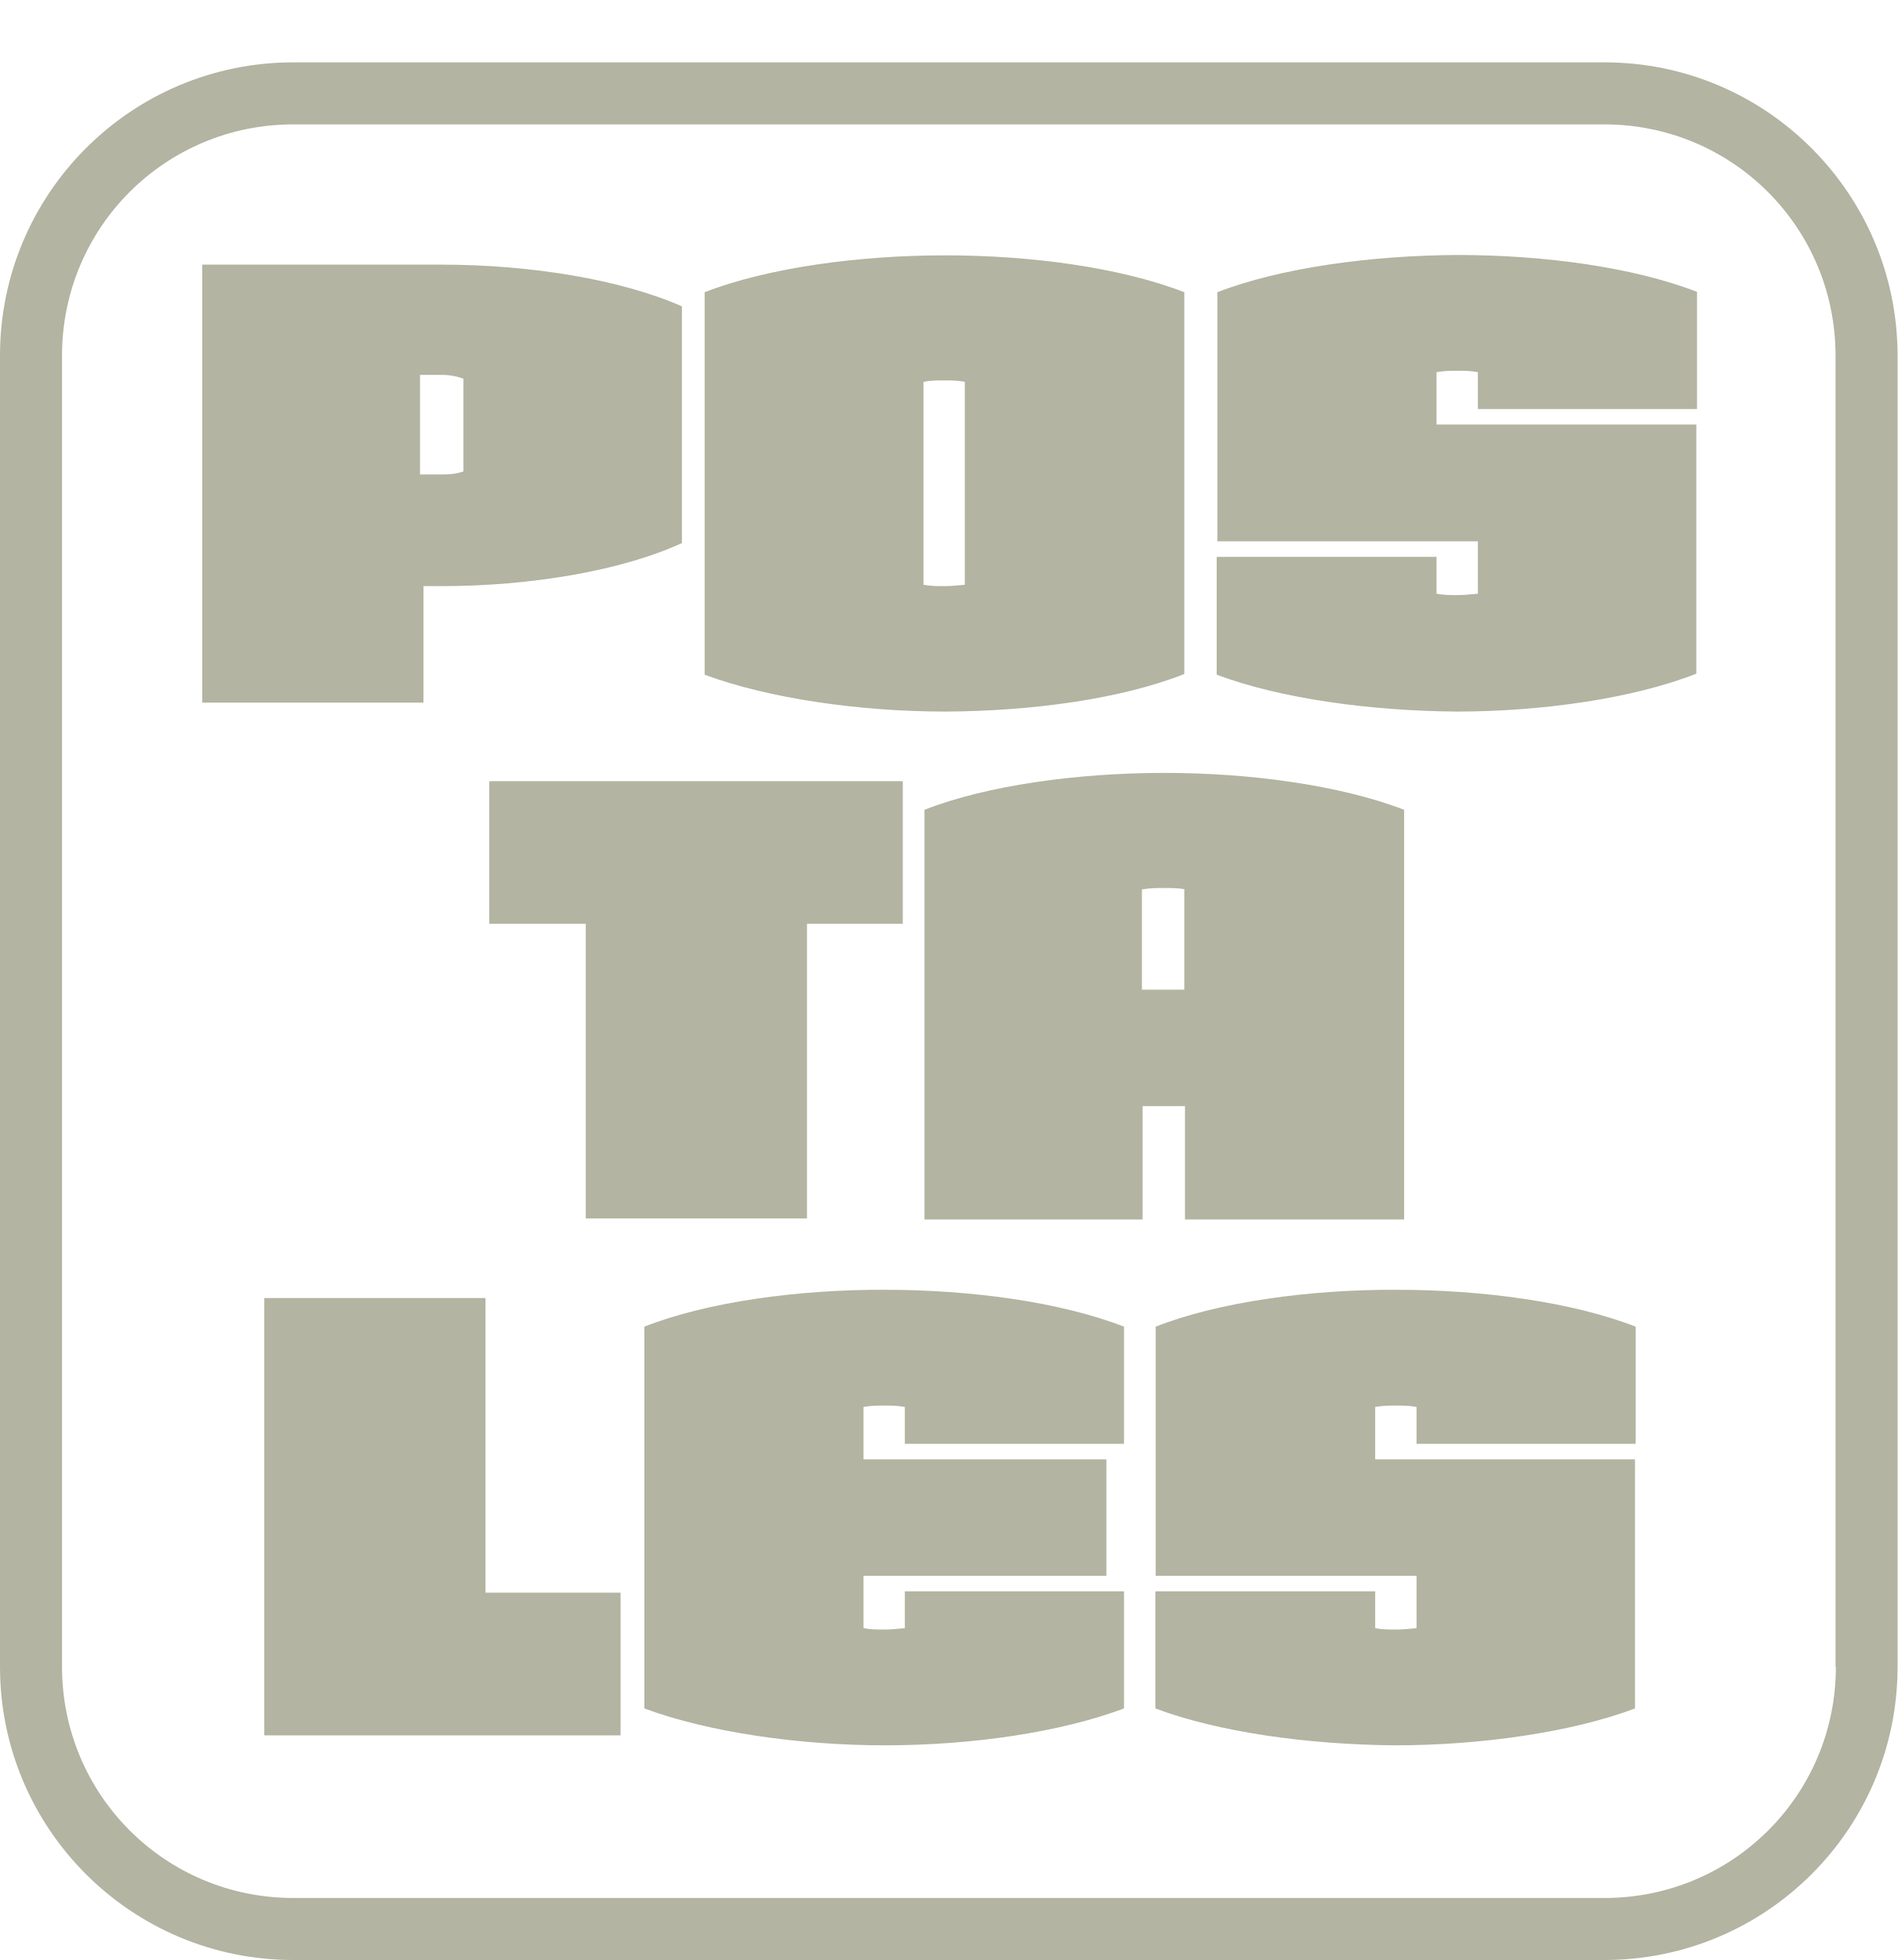
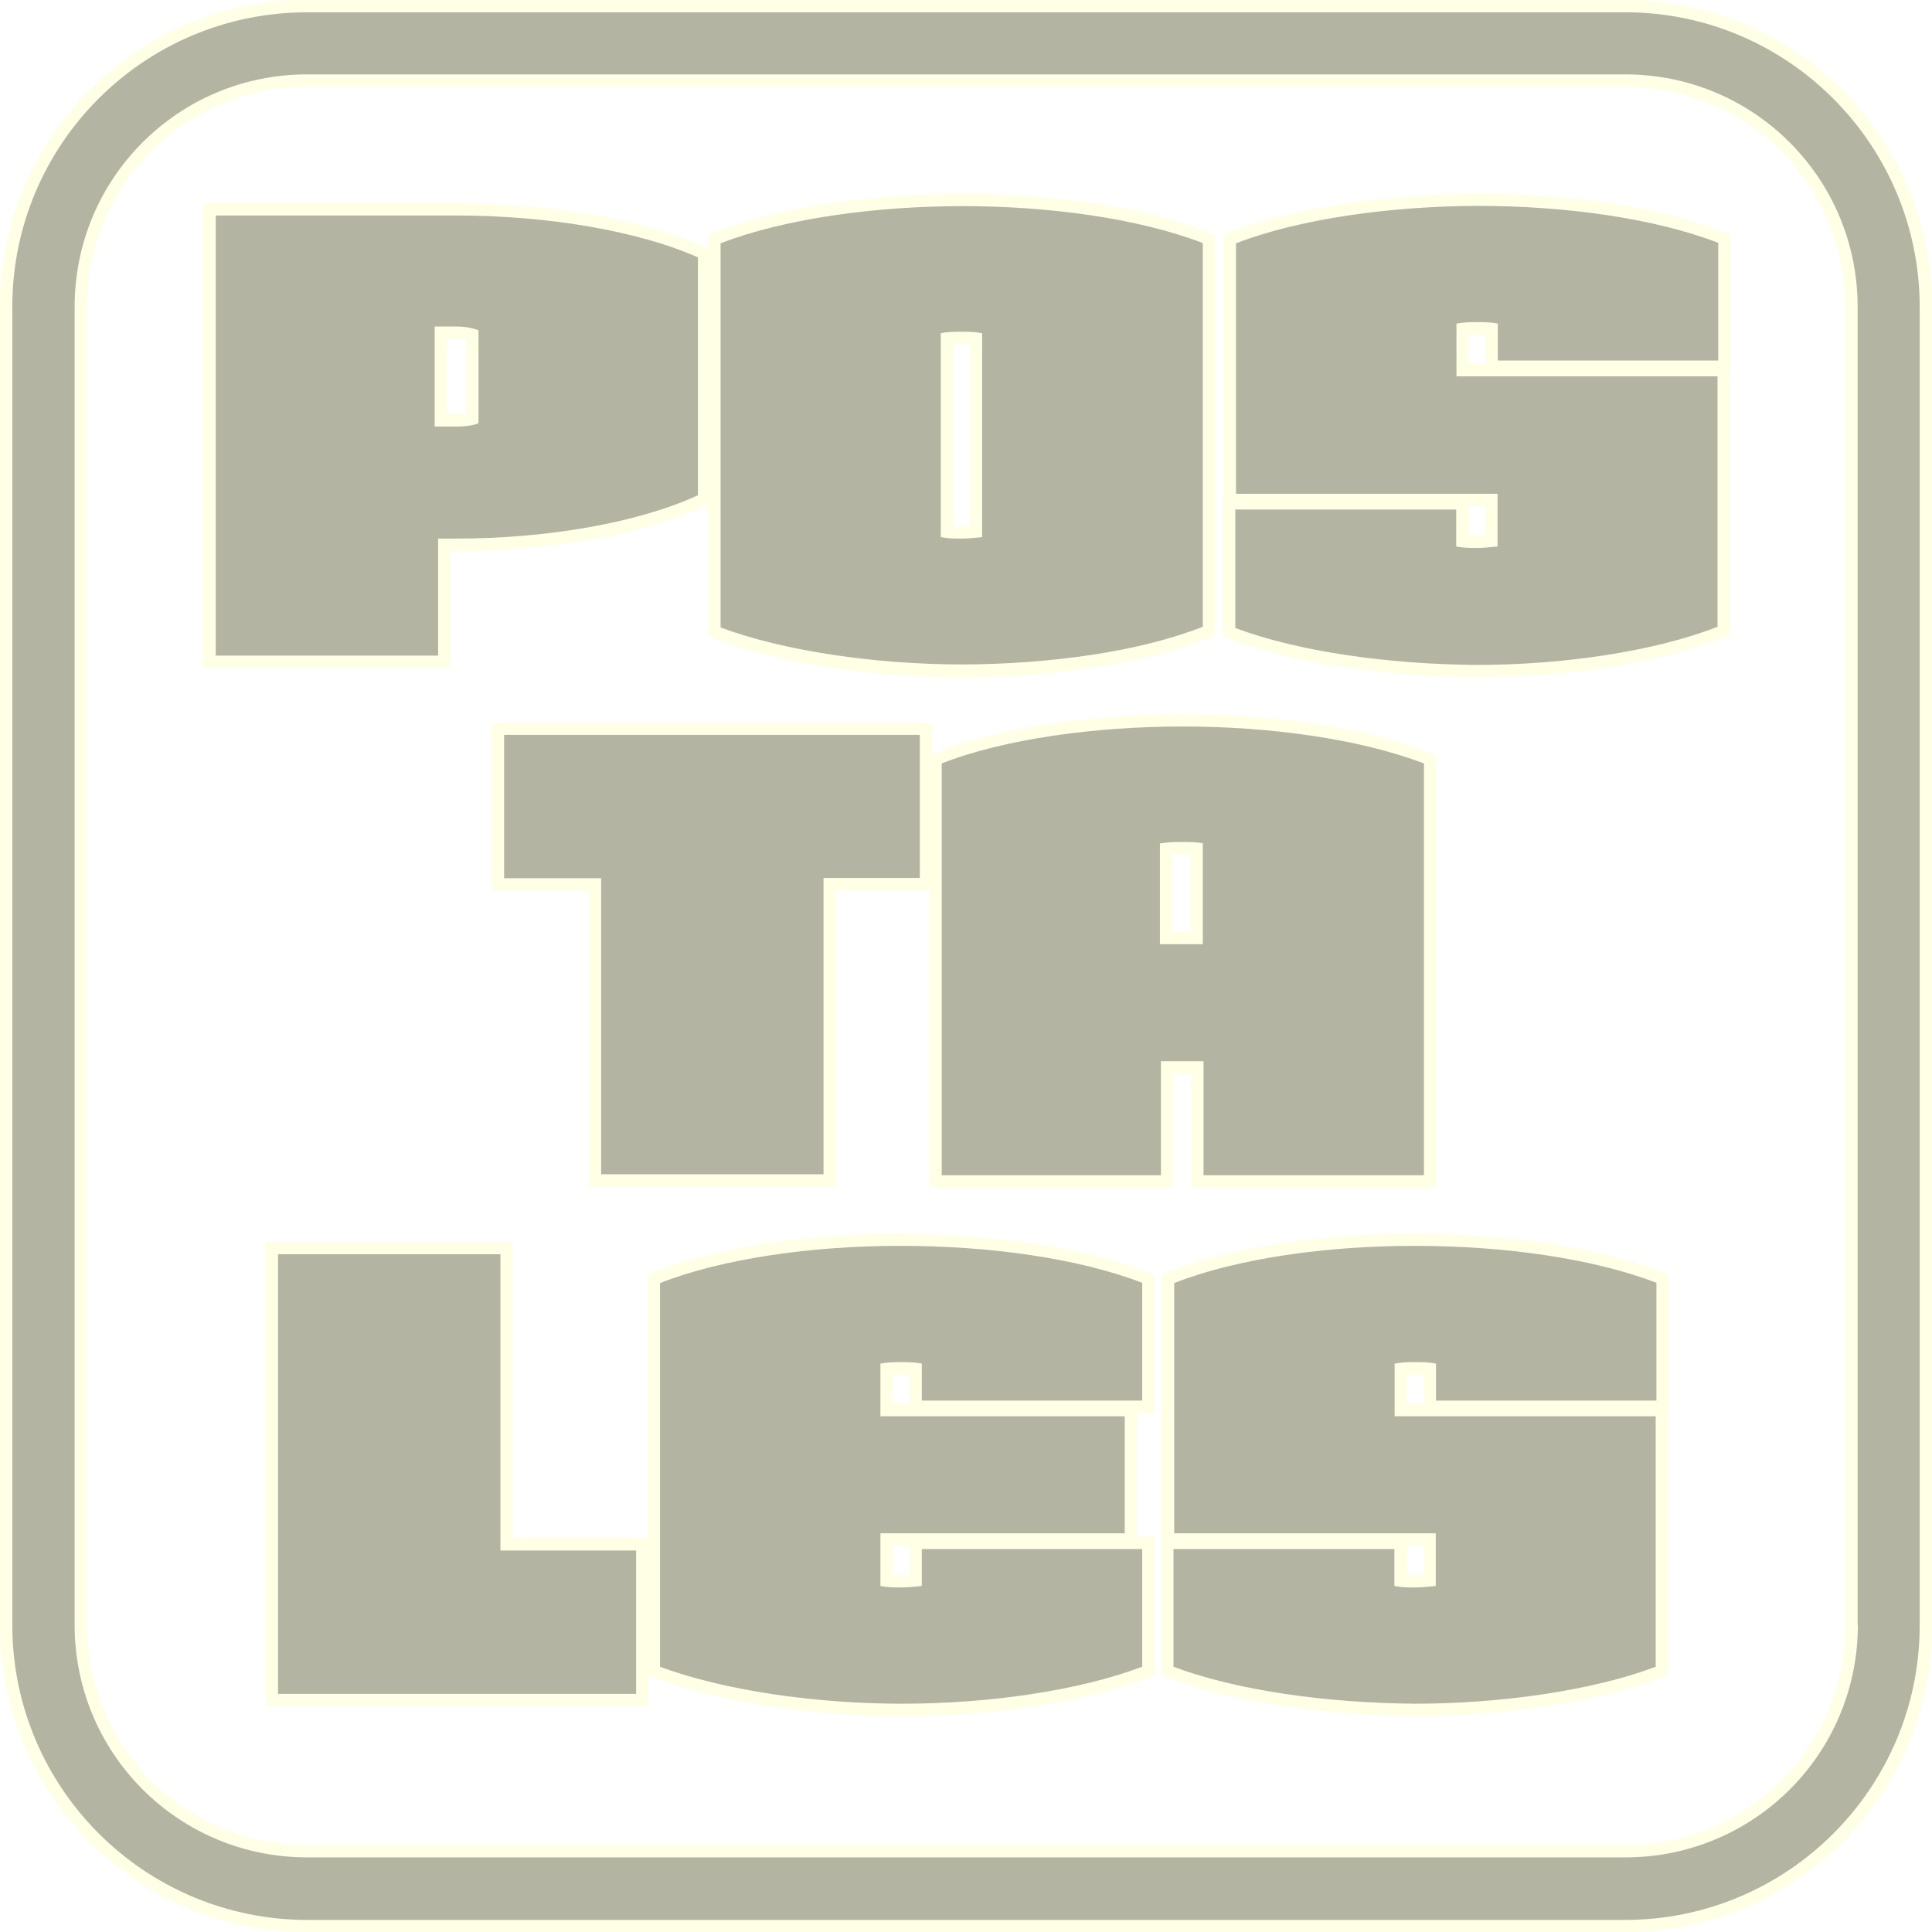
- <svg xmlns="http://www.w3.org/2000/svg" version="1.1" id="Layer_1" x="0px" y="0px" viewBox="148.3 0 550.7 568.8" enable-background="new 148.3 0 550.7 568.8" xml:space="preserve">
+ <svg xmlns="http://www.w3.org/2000/svg" version="1.1" id="Layer_1" x="0px" y="0px" viewBox="156 20.5 784.5 784.5" enable-background="new 156 20.5 784.5 784.5" xml:space="preserve">
  <g>
    <g>
-       <path fill="#B3B4A1" d="M271.3,170.1h5.1c26,0,52.4-4.5,69.8-12.5V88.9c-17.7-7.8-43.9-12.1-69.8-12.1H207v127.1h64.2v-33.8H271.3    z M270.2,108.8h6.3c2.5,0,4.3,0.4,6.3,1.1v26.9c-2,0.7-3.8,0.9-6.3,0.9h-6.3V108.8z M492,195.6V84.8    c-18.6-7.2-44.5-10.7-69.4-10.7c-25.1,0-51.5,3.6-69.8,10.7v111c18.6,6.9,45,10.7,69.8,10.7C447.9,206.4,473.8,202.8,492,195.6z     M416.3,169.7v-58.9c2.2-0.4,3.8-0.4,6-0.4s3.8,0,6,0.4v58.9c-2.2,0.2-3.8,0.4-6,0.4S418.6,170.1,416.3,169.7z M501.6,84.8v72.3    h75.6v15.2c-2.2,0.2-4,0.4-6,0.4c-2.2,0-3.8,0-6-0.4v-10.7h-63.8v34.2c18.4,6.9,44.3,10.5,69.6,10.7c24.8,0,51.3-3.8,69.6-11    v-72.3h-75.4V108c2.5-0.4,4-0.4,6-0.4c2.2,0,3.8,0,6,0.4v10.7h63.6v-34C622.2,77.5,596.3,74,571.4,74    C546.4,74.1,519.9,77.7,501.6,84.8z M382.5,353.6v-85.5h27.8v-41.4h-120v41.4h28v85.5H382.5z M492.2,353.9h63.6V235    c-18.8-7.2-44.8-10.7-69.6-10.7c-25.1,0-51.5,3.6-69.6,10.7v118.9h63.3V321h12.3V353.9z M492,258.1v29.1h-12.3v-29.1    c2.5-0.4,4.3-0.4,6.3-0.4c2.2,0,4.3,0,6.3,0.4H492z M289.2,376.7H225v126.9h103.4v-41.4h-39.2V376.7z M335.3,385v110.8    c18.6,6.9,45,10.7,69.8,10.7c25.3,0,51-3.8,69.4-10.7v-34h-63.6v10.7c-2.2,0.2-3.8,0.4-6,0.4s-3.8,0-6-0.4v-15.2h70.5v-33.8h-70.5    v-15.2c2.5-0.4,3.8-0.4,6-0.4s3.8,0,6,0.4V419h63.6v-34c-18.6-7.2-44.5-10.7-69.4-10.7C380.1,374.2,353.6,377.8,335.3,385z     M483.7,385v72.3h75.7v15.2c-2.2,0.2-3.8,0.4-6,0.4s-3.8,0-6-0.4v-10.7h-63.8v34c18.4,6.9,44.3,10.5,69.6,10.7    c24.8,0,51.3-3.8,69.6-10.7v-72.3h-75.4v-15.2c2.5-0.4,3.8-0.4,6-0.4s3.8,0,6,0.4V419H623v-34c-18.6-7.2-44.5-10.7-69.4-10.7    C528.5,374.2,502,377.8,483.7,385z M614,18.1H233.4c-47,0-85.1,38.1-85.1,85.1v380.5c0,47,38.1,85.1,85.1,85.1h380.5    c47,0,85.1-38.1,85.1-85.1V103.2C699,56.4,661,18.1,614,18.1z M681.1,483.7c0,37.2-30,67.1-67.1,67.1H233.4    c-37.2,0-67.1-30-67.1-67.1V103.2c0-37.2,30-67.1,67.1-67.1h380.5c37.2,0,67.1,30,67.1,67.1v380.5H681.1z" />
+       <g>
+         <path fill="#B3B4A1" d="M280.7,802.5c-67.4,0-122.2-54.8-122.2-122.2V145.1C158.5,77.8,213.3,23,280.7,23H816     c67.3,0,122,54.8,122,122.2v535.2c0,67.4-54.8,122.2-122.2,122.2H280.7z M280.7,53.3c-24.6,0-47.7,9.5-65,26.8     c-17.3,17.3-26.9,40.4-26.9,65v535.2c0,24.6,9.5,47.7,26.8,65c17.3,17.3,40.4,26.9,65,26.9H816c24.6,0,47.7-9.5,65-26.8     c16.8-16.7,26.2-38.9,26.9-62.5h-0.1V145.1c0-24.6-9.5-47.7-26.8-65c-17.3-17.3-40.4-26.9-65-26.9H280.7z M730.5,714.9     c-37.8-0.3-73.8-5.8-98.7-15.2l-1.6-0.6V647h94.7v15.4c1.9,0.2,3.6,0.2,5.9,0.2c2.2,0,3.9-0.1,5.9-0.3v-16.6H630.3V539.8l1.6-0.6     c24.2-9.5,60.8-15.2,97.8-15.2l1.4,0c37.6,0,73.5,5.5,98.5,15.2l1.6,0.6v52h-94.5v-15.4c-1.9-0.2-3.6-0.2-5.9-0.2     c-2.3,0-3.9,0-5.9,0.2v16.7h106v105.9l-1.6,0.6C804,709.2,767.1,714.9,730.5,714.9L730.5,714.9z M522.2,714.9     c-36.4,0-73.4-5.7-99-15.2l-1.6-0.6V539.8l1.6-0.6c24.2-9.5,60.7-15.2,97.7-15.2l1.4,0c37.6,0,73.5,5.5,98.5,15.2l1.6,0.6v52     h-94.5v-15.4c-1.9-0.2-3.6-0.2-5.9-0.2c-2.3,0-3.9,0-5.9,0.2v16.7h99.2v52.5H516v16.7c1.9,0.2,3.6,0.2,5.9,0.2     c2.2,0,3.9-0.1,5.9-0.3V647h94.5v52.1l-1.6,0.6C594.9,709.3,559,714.9,522.2,714.9z M266.4,710.8V527.3h95.3v120.3h55.1v63.2     H266.4z M642.2,500.2V454h-12.3v46.3h-94V328.8l1.6-0.6c24.3-9.5,61.2-15.2,98.8-15.2c37.5,0,73.5,5.5,98.8,15.2l1.6,0.6v171.4     H642.2z M641.9,401.4v-36.3c-1.9-0.2-3.9-0.2-5.9-0.2c-2.1,0-4.1,0-6.4,0.2v36.2H641.9z M397.6,499.8V379.6h-39.4v-63.2H532v63.2     h-39.1v120.3H397.6z M755.5,292.9c-37.8-0.3-73.8-5.8-98.7-15.2l-1.6-0.6v-52.3h94.7v15.4c1.9,0.2,3.6,0.2,5.9,0.2     c2,0,3.9-0.2,5.9-0.3v-16.6H655.4V117.6l1.6-0.6c24.4-9.5,61.4-15.2,99.1-15.4c37.6,0,73.5,5.5,98.5,15.2l1.6,0.6v52h-94.5v-15.4     c-1.9-0.2-3.6-0.2-5.9-0.2c-2.1,0-3.8,0-5.9,0.2v16.7h106v105.9l-1.6,0.6C829.5,287.1,792.5,292.9,755.5,292.9L755.5,292.9z      M546.8,292.9c-36.4,0-73.4-5.7-99-15.2l-1.6-0.6V117.6l1.6-0.6c24.6-9.5,61.6-15.2,99.1-15.2c37.6,0,73.5,5.5,98.5,15.2l1.6,0.6     v159.2l-1.6,0.6C620.8,287.1,584.9,292.8,546.8,292.9L546.8,292.9z M540.5,236.5c2,0.2,3.7,0.2,5.9,0.2c2.2,0,3.9-0.1,5.9-0.3     V158c-1.9-0.2-3.6-0.2-5.9-0.2s-4,0-5.9,0.2V236.5z M241.1,289.3V105.5h100.1c37.6,0,74.7,6.4,99.2,17.2l1.5,0.7v99.9l-1.5,0.7     c-24.3,11.2-61.3,17.8-99.2,17.8h-4.8v47.5H241.1z M341.3,191.2c2.7,0,4.6-0.2,6.4-0.6v-34.2c-1.9-0.5-3.8-0.9-6.4-0.9H335v35.6     H341.3z" />
+         <path fill="#FFFFE5" d="M816,25.5c66.1,0,119.5,53.9,119.5,119.7v535.2c0,66.1-53.6,119.7-119.7,119.7H280.7     C214.6,800,161,746.4,161,680.3V145.1C161,79,214.6,25.5,280.7,25.5H816 M280.7,774.7H816c52.2,0,94.4-42.1,94.4-94.4h-0.1V145.1     c0-52.2-42.1-94.4-94.4-94.4H280.7c-52.2,0-94.4,42.1-94.4,94.4v535.2C186.3,732.5,228.4,774.7,280.7,774.7 M756.1,104.1     c35,0,71.4,4.9,97.6,15v47.8h-89.5v-15c-3.1-0.6-5.3-0.6-8.4-0.6c-2.8,0-4.9,0-8.4,0.6v21.4h106V275     c-25.7,10.1-63,15.5-97.9,15.5c-35.6-0.3-72-5.3-97.9-15v-48.1h89.7v15c3.1,0.6,5.3,0.6,8.4,0.6c2.8,0,5.3-0.3,8.4-0.6V221H657.9     V119.3C683.7,109.3,720.9,104.2,756.1,104.1 M546.8,104.2c35,0,71.4,4.9,97.6,15v155.8c-25.6,10.1-62,15.2-97.6,15.3     c-34.9,0-72-5.3-98.2-15V119.3C474.4,109.3,511.5,104.2,546.8,104.2 M546.4,239.2C546.4,239.2,546.4,239.2,546.4,239.2     c3.1,0,5.3-0.3,8.4-0.6v-82.8c-3.1-0.6-5.3-0.6-8.4-0.6c-3.1,0-5.3,0-8.4,0.6v82.8C541.2,239.2,543.3,239.2,546.4,239.2      M341.2,108c36.4,0,73.3,6,98.2,17v96.6c-24.5,11.3-61.6,17.6-98.2,17.6H334v0h-0.1v47.5h-90.3V108H341.2 M332.5,193.7h8.9     c3.5,0,6-0.3,8.9-1.3v-37.8c-2.8-1-5.3-1.5-8.9-1.5h-8.9V193.7 M636.3,315.5c34.9,0,71.4,4.9,97.9,15v167.2h-89.5v-46.3h-17.3     v46.3h-89V330.5C563.8,320.5,601,315.5,636.3,315.5 M627.1,403.9h17.3V363h0.4c-2.8-0.6-5.8-0.6-8.9-0.6c-2.8,0-5.3,0-8.9,0.6     V403.9 M529.5,318.8v58.2h-39.1v120.3h-90.3V377.1h-39.4v-58.2H529.5 M729.6,526.4c0.5,0,1,0,1.4,0c35,0,71.4,4.9,97.6,15v47.8     h-89.5v-15c-3.1-0.6-5.3-0.6-8.4-0.6s-4.9,0-8.4,0.6v21.4h106v101.7c-25.7,9.7-63,15-97.9,15c-35.6-0.3-72-5.3-97.9-15v-47.8     h89.7v15c3.1,0.6,5.3,0.6,8.4,0.6c3.1,0,5.3-0.3,8.4-0.6v-21.4H632.8V541.5C658.1,531.5,694.8,526.4,729.6,526.4 M520.8,526.4     c0.5,0,1,0,1.4,0c35,0,71.4,4.9,97.6,15v47.8h-89.5v-15c-3.1-0.6-5.3-0.6-8.4-0.6c-3.1,0-4.9,0-8.4,0.6v21.4h99.2v47.5h-99.2     v21.4c3.1,0.6,5.3,0.6,8.4,0.6c3.1,0,5.3-0.3,8.4-0.6v-15h89.5v47.8c-25.9,9.7-62,15-97.6,15c-34.9,0-72-5.3-98.2-15V541.5     C449.4,531.5,486,526.4,520.8,526.4 M359.2,529.8L359.2,529.8L359.2,529.8 M359.2,529.8l0,120.3h55.1v58.2H268.9V529.8H359.2      M816,20.5H280.7c-33.3,0-64.6,13-88.2,36.5C169,80.5,156,111.8,156,145.1v535.2c0,33.3,13,64.6,36.5,88.2     c23.6,23.6,54.9,36.5,88.2,36.5h535.2c33.3,0,64.6-13,88.2-36.5c23.6-23.6,36.5-54.9,36.5-88.2V145.1     C940.6,76.4,884.7,20.5,816,20.5L816,20.5z M280.7,769.7c-24,0-46.4-9.3-63.3-26.2c-16.8-16.9-26.1-39.3-26.1-63.2V145.1     c0-24,9.3-46.4,26.2-63.3c16.9-16.8,39.3-26.1,63.2-26.1h535.2c24,0,46.4,9.3,63.3,26.2c16.8,16.9,26.1,39.3,26.1,63.2v535.2v5h0     c-1.2,22.1-10.3,42.6-26,58.3c-16.9,16.8-39.3,26.1-63.2,26.1H280.7L280.7,769.7z M756.1,99.1L756.1,99.1L756.1,99.1     c-37.9,0.2-75.3,6-100,15.5l-3.2,1.2v3.4V221v1.3h-0.3v5v48.1v3.5l3.2,1.2c25.2,9.5,61.5,15.1,99.6,15.4     c37.3,0,74.6-5.9,99.8-15.8l3.2-1.2V275V173.3v-1.3h0.3v-5v-47.8v-3.4l-3.2-1.2C830.3,104.7,794,99.1,756.1,99.1L756.1,99.1z      M752.4,156.4c1.1-0.1,2.2-0.1,3.4-0.1c1.3,0,2.4,0,3.4,0v10.6v1.3h-6.9V156.4L752.4,156.4z M752.4,226h6.9v11.8     c-1.2,0.1-2.3,0.1-3.4,0.1c-1.3,0-2.4,0-3.4,0v-10.6V226L752.4,226z M546.8,99.2c-37.8,0-75.1,5.8-100,15.4l-3.2,1.2v3.4v2.2     l-2.3-1c-24.8-10.9-62.2-17.4-100.2-17.4h-97.6h-5v5v178.8v5h5h90.3h5v-5v-42.5h2.3c38.2,0,75.7-6.7,100.3-18l2.2-1v50.2v3.5     l3.3,1.2c25.9,9.6,63.3,15.4,99.9,15.4c38.4-0.2,74.6-5.9,99.4-15.7l3.2-1.3v-3.4V119.3v-3.4l-3.2-1.2     C621,104.8,584.7,99.2,546.8,99.2L546.8,99.2z M337.5,158h3.9c1.5,0,2.7,0.1,3.9,0.3v30.1c-1.1,0.1-2.3,0.2-3.9,0.2h-3.9V158     L337.5,158z M543,160.3c1,0,2.1,0,3.4,0s2.4,0,3.4,0v73.8c-1.1,0.1-2.2,0.1-3.4,0.1h0c-1.3,0-2.4,0-3.4,0V160.3L543,160.3z      M636.3,310.5c-37.9,0-75.1,5.8-99.7,15.4l-2,0.8v-7.8v-5h-5H360.7h-5v5v58.2v5h5h34.4v115.3v5h5h90.3h5v-5V382.1h34.1h3.9v115.7     v5h5h89h5v-5v-41.3h7.3v41.3v5h5h89.5h5v-5V330.5v-3.4l-3.2-1.2C710.4,316.1,674.1,310.5,636.3,310.5L636.3,310.5z M632.1,367.5     c1.3-0.1,2.5-0.1,3.9-0.1c1.2,0,2.3,0,3.4,0v31.5h-7.3V367.5L632.1,367.5z M729.6,521.4c-37.3,0-74.2,5.8-98.7,15.4l-3.2,1.2v3.4     v101.7v1.3h-0.1v5v47.8v3.5l3.2,1.2c25.2,9.5,61.5,15.1,99.6,15.4c36.9,0,74.2-5.7,99.7-15.4l3.2-1.2v-3.5V595.6v-1.3h0.3v-5     v-47.8v-3.4l-3.2-1.2c-25.3-9.8-61.5-15.4-99.4-15.4C730.6,521.4,730.1,521.4,729.6,521.4L729.6,521.4z M727.4,578.7     c1,0,2.1,0,3.4,0c1.3,0,2.4,0,3.4,0v10.6v1.3h-6.9V578.7L727.4,578.7z M727.4,648.2h6.9V660c-1.1,0.1-2.2,0.1-3.4,0.1     c-1.3,0-2.4,0-3.4,0v-10.6V648.2L727.4,648.2z M520.8,521.4c-37.2,0-74.1,5.8-98.6,15.4l-3.2,1.2v3.4v103.6h-4.7h-50.1V529.8v-5     h-5h-90.3h-5v5v178.5v5h5h145.4h5v-5v-7.4l3,1.1c25.9,9.6,63.3,15.4,99.9,15.4c37.1,0,73.3-5.6,99.4-15.4l3.2-1.2v-3.5v-47.8v-5     h-5h-2.2v-1.3v-47.5v-1.3h2.2h5v-5v-47.8v-3.4l-3.2-1.2c-25.3-9.8-61.5-15.4-99.4-15.4C521.7,521.4,521.3,521.4,520.8,521.4     L520.8,521.4z M518.5,578.7c1,0,2.1,0,3.4,0c1.3,0,2.4,0,3.4,0v10.6v1.3h-6.9V578.7L518.5,578.7z M518.5,648.2h6.9v1.3V660     c-1.1,0.1-2.2,0.1-3.4,0.1c-1.3,0-2.4,0-3.4,0V648.2L518.5,648.2z" />
+       </g>
    </g>
  </g>
</svg>
